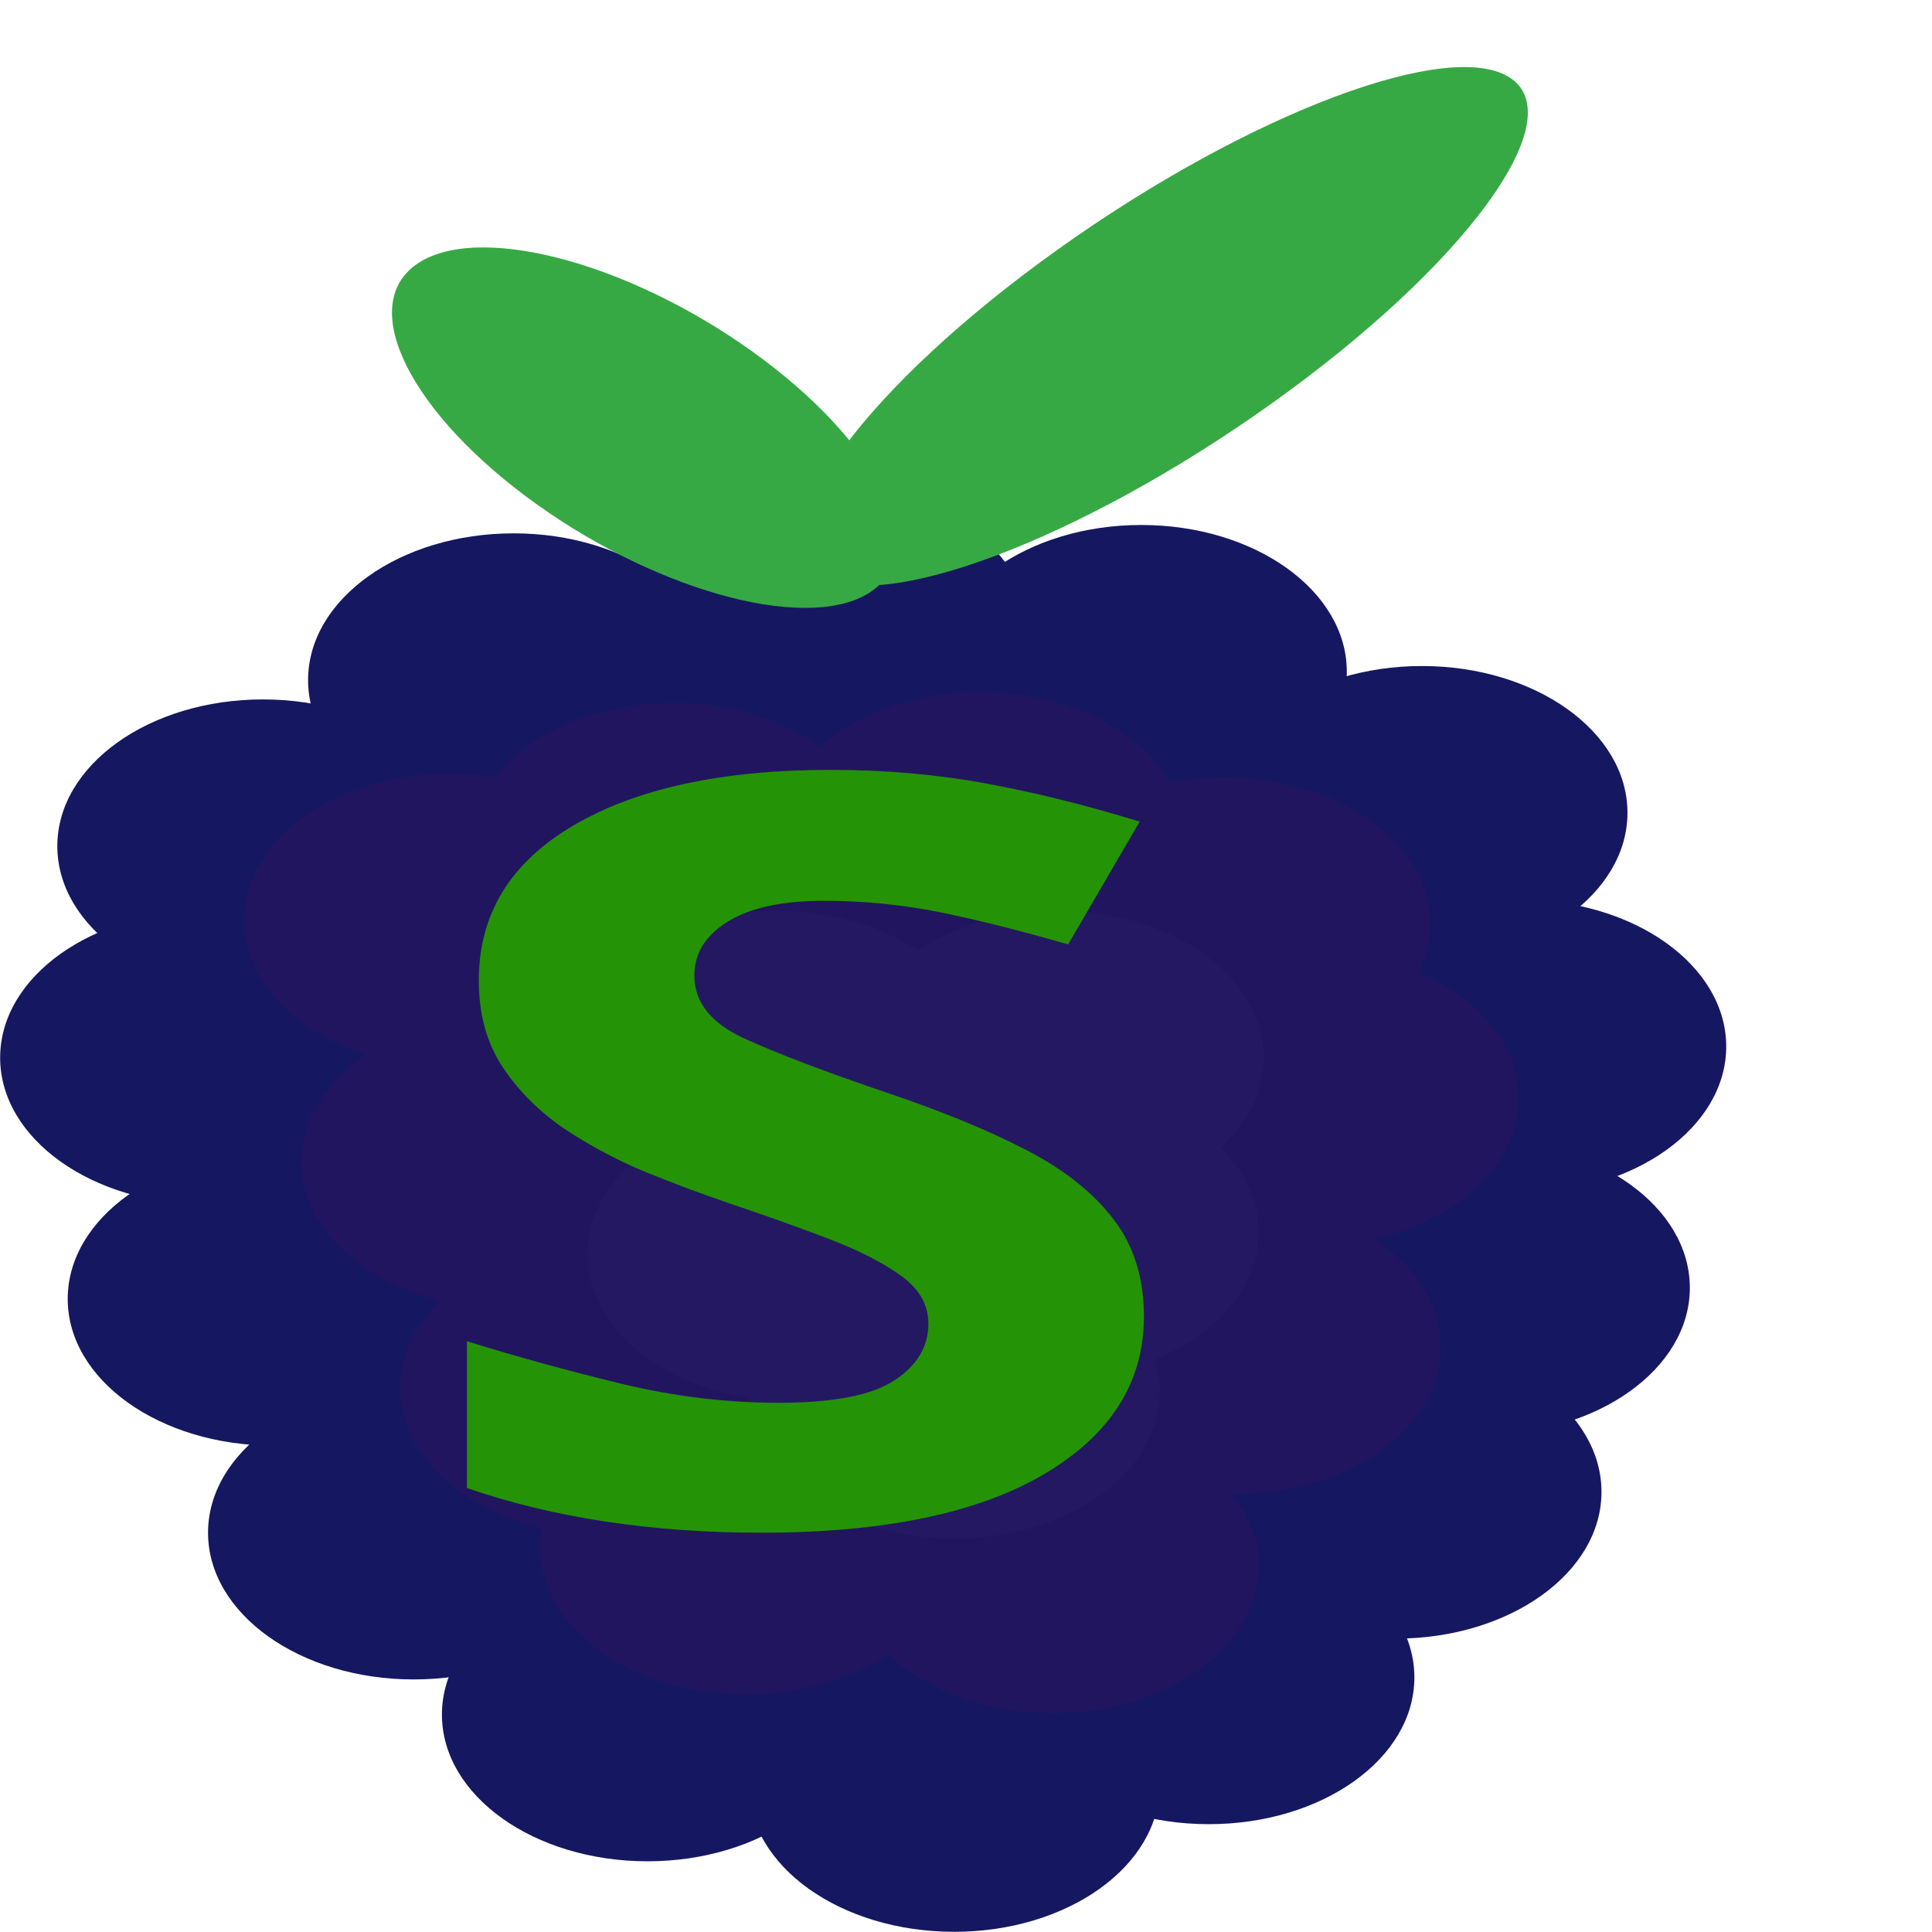
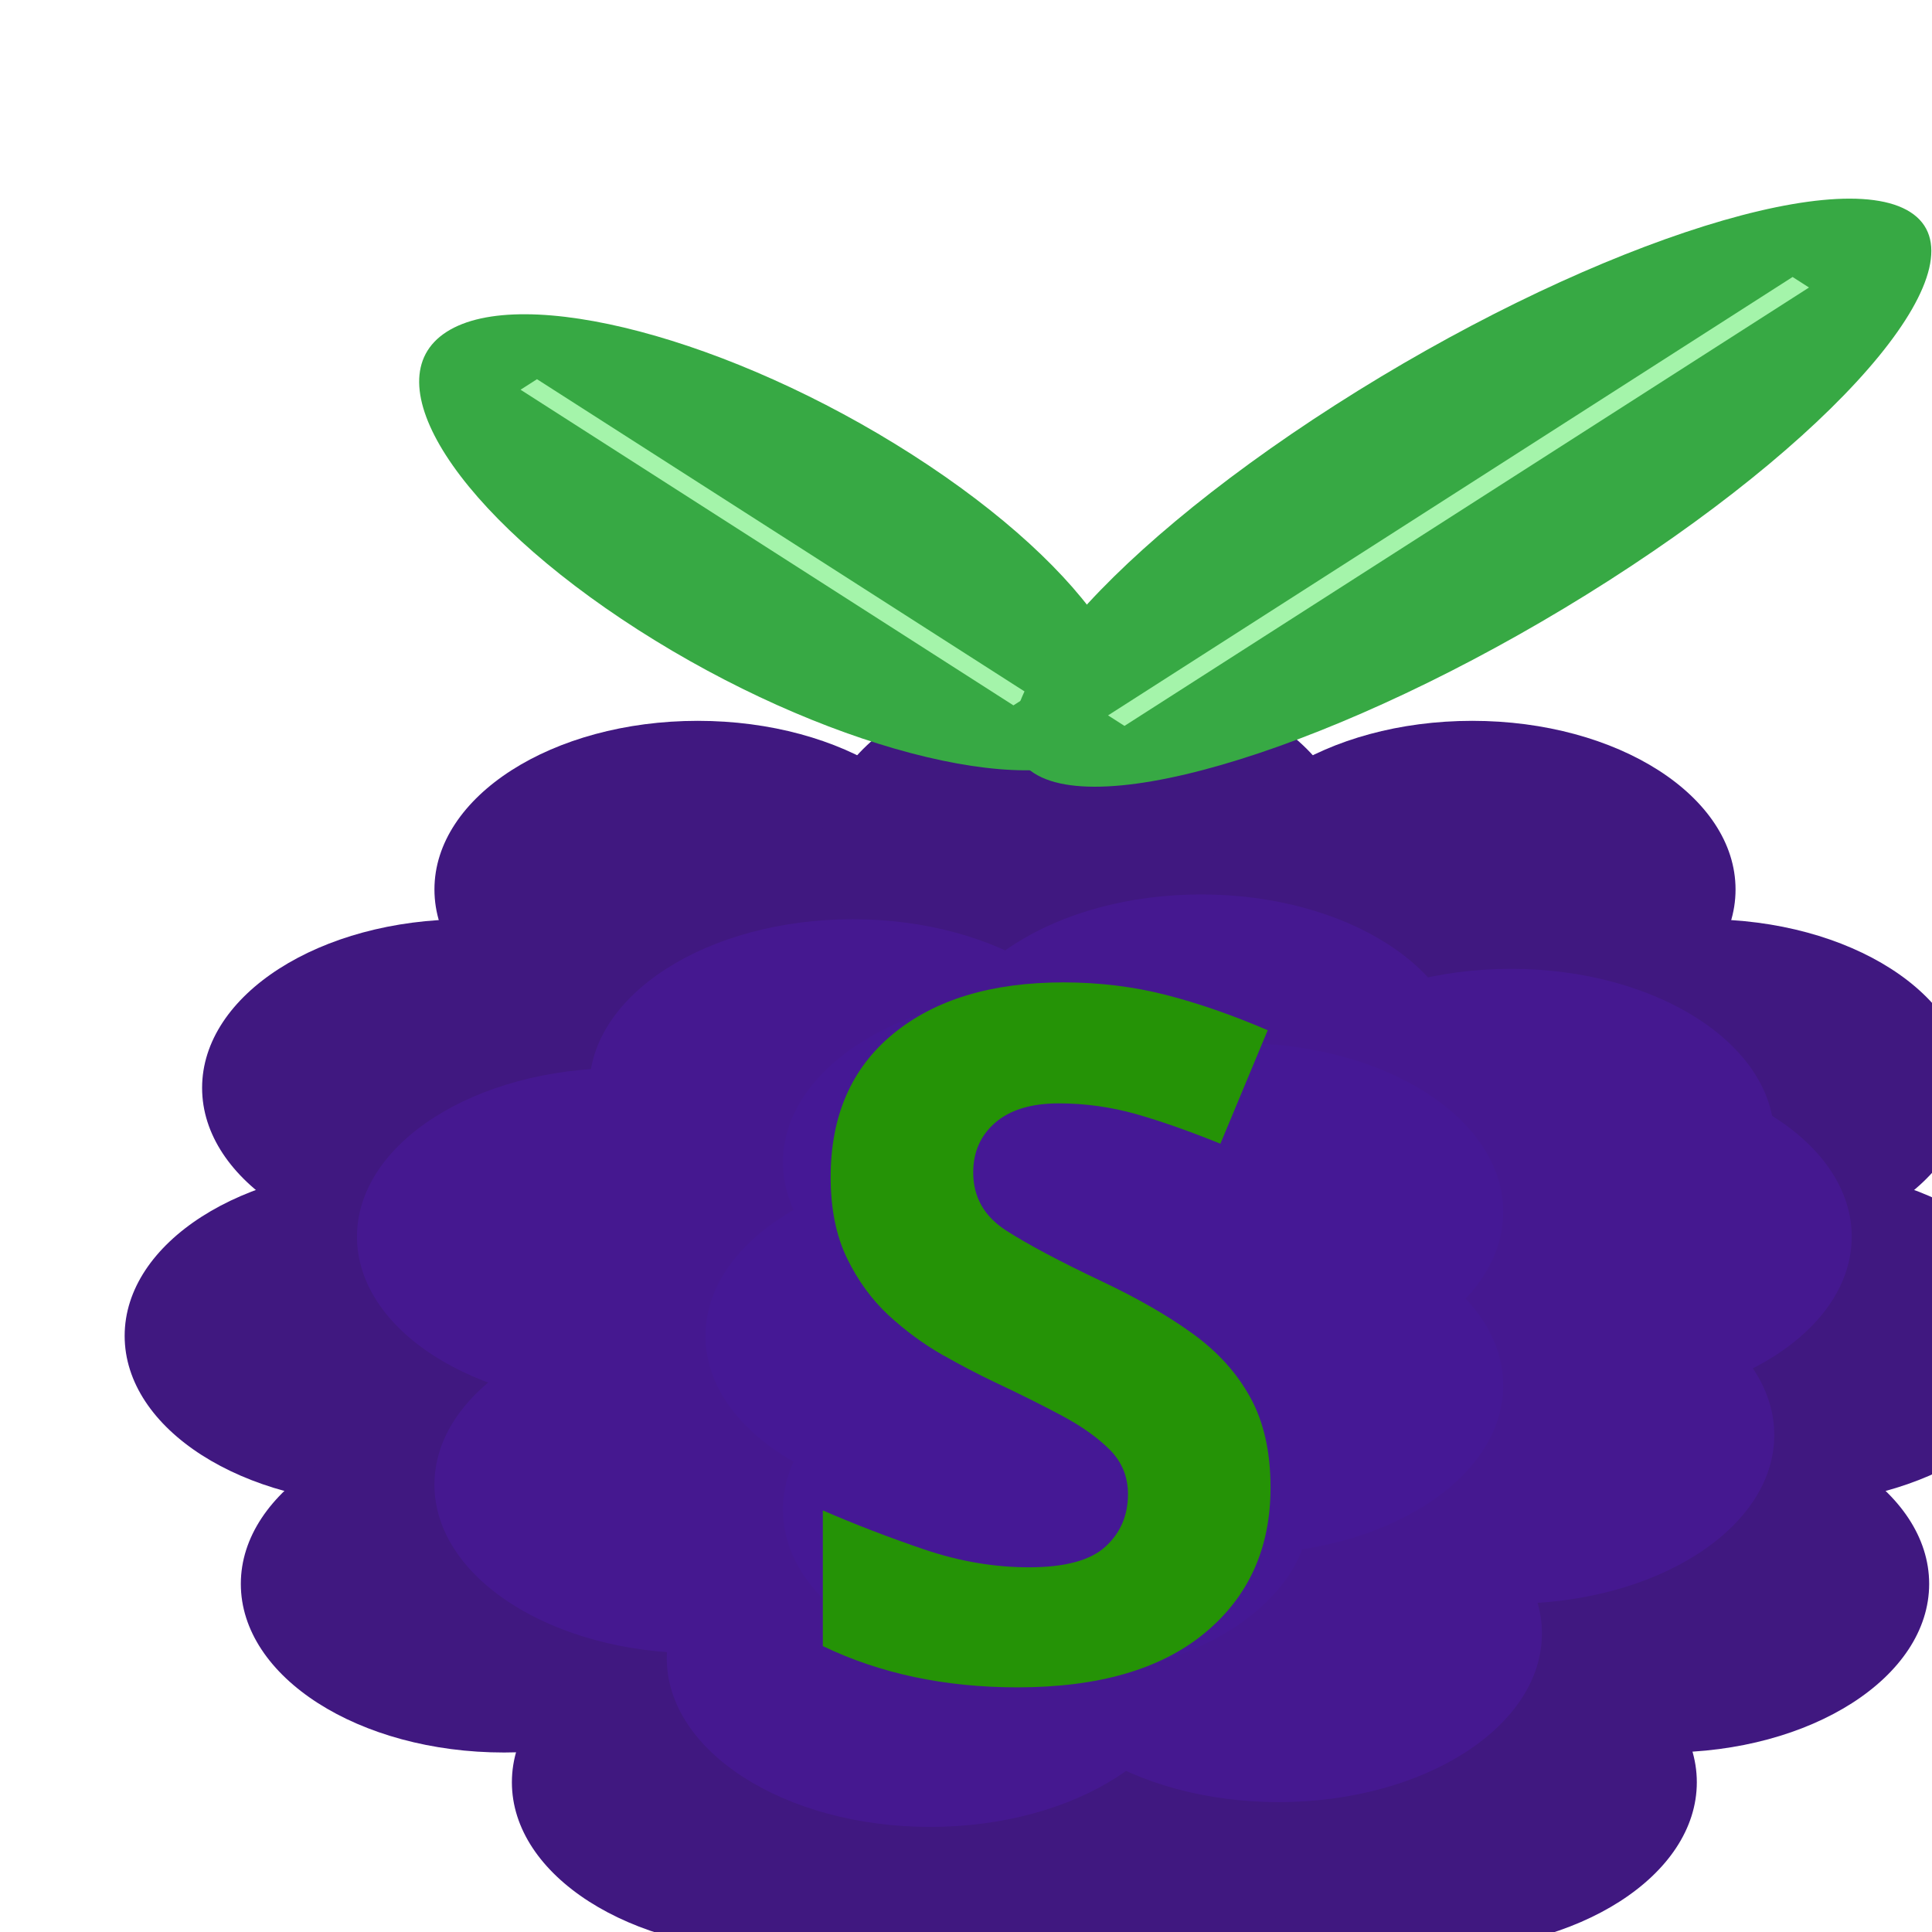
- <svg xmlns="http://www.w3.org/2000/svg" version="1.1" width="16" height="16" viewBox="0 0 16 16" xml:space="preserve">
-   <g transform="matrix(1 0 0 1 7.1485 8)">
+ <svg xmlns="http://www.w3.org/2000/svg" version="1.1" width="15" height="15" viewBox="0 0 16 16" xml:space="preserve">
+   <g transform="matrix(0.1394 0 0 0.1391 9 9)">
    <g style="">
-       <g transform="matrix(0.0227 0 0 0.0162 -2.8946 -2.3681)">
-         <circle style="stroke: none; stroke-width: 0; stroke-dasharray: none; stroke-linecap: butt; stroke-dashoffset: 0; stroke-linejoin: miter; stroke-miterlimit: 4; fill: rgb(21,24,96); fill-rule: nonzero; opacity: 1;" cx="0" cy="0" r="75" />
+       <g transform="matrix(0.4601 0 0 0.2953 0 0)">
+         <g style="">
+           <g transform="matrix(1 0 0 1 -50.2267 -39.7733)" id="berry">
+             <circle style="stroke: none; stroke-width: 1; stroke-dasharray: none; stroke-linecap: butt; stroke-dashoffset: 0; stroke-linejoin: miter; stroke-miterlimit: 4; fill: rgb(64,24,128); fill-rule: nonzero; opacity: 1;" cx="0" cy="0" r="34" />
+           </g>
+           <g transform="matrix(1 0 0 1 -0.2267 -49.7733)" id="berry">
+             <circle style="stroke: none; stroke-width: 1; stroke-dasharray: none; stroke-linecap: butt; stroke-dashoffset: 0; stroke-linejoin: miter; stroke-miterlimit: 4; fill: rgb(64,24,128); fill-rule: nonzero; opacity: 1;" cx="0" cy="0" r="34" />
+           </g>
+           <g transform="matrix(1 0 0 1 49.7733 -39.7733)" id="berry">
+             <circle style="stroke: none; stroke-width: 1; stroke-dasharray: none; stroke-linecap: butt; stroke-dashoffset: 0; stroke-linejoin: miter; stroke-miterlimit: 4; fill: rgb(64,24,128); fill-rule: nonzero; opacity: 1;" cx="0" cy="0" r="34" />
+           </g>
+           <g transform="matrix(1 0 0 1 -80.2267 0.2267)" id="berry">
+             <circle style="stroke: none; stroke-width: 1; stroke-dasharray: none; stroke-linecap: butt; stroke-dashoffset: 0; stroke-linejoin: miter; stroke-miterlimit: 4; fill: rgb(64,24,128); fill-rule: nonzero; opacity: 1;" cx="0" cy="0" r="34" />
+           </g>
+           <g transform="matrix(1 0 0 1 -90.2267 50.2267)" id="berry">
+             <circle style="stroke: none; stroke-width: 1; stroke-dasharray: none; stroke-linecap: butt; stroke-dashoffset: 0; stroke-linejoin: miter; stroke-miterlimit: 4; fill: rgb(64,24,128); fill-rule: nonzero; opacity: 1;" cx="0" cy="0" r="34" />
+           </g>
+           <g transform="matrix(1 0 0 1 -75.2267 100.2267)" id="berry">
+             <circle style="stroke: none; stroke-width: 1; stroke-dasharray: none; stroke-linecap: butt; stroke-dashoffset: 0; stroke-linejoin: miter; stroke-miterlimit: 4; fill: rgb(64,24,128); fill-rule: nonzero; opacity: 1;" cx="0" cy="0" r="34" />
+           </g>
+           <g transform="matrix(1 0 0 1 -40.2267 140.2267)" id="berry">
+             <circle style="stroke: none; stroke-width: 1; stroke-dasharray: none; stroke-linecap: butt; stroke-dashoffset: 0; stroke-linejoin: miter; stroke-miterlimit: 4; fill: rgb(64,24,128); fill-rule: nonzero; opacity: 1;" cx="0" cy="0" r="34" />
+           </g>
+           <g transform="matrix(1 0 0 1 4.7733 160.2267)" id="berry">
+             <circle style="stroke: none; stroke-width: 1; stroke-dasharray: none; stroke-linecap: butt; stroke-dashoffset: 0; stroke-linejoin: miter; stroke-miterlimit: 4; fill: rgb(64,24,128); fill-rule: nonzero; opacity: 1;" cx="0" cy="0" r="34" />
+           </g>
+           <g transform="matrix(1 0 0 1 44.7733 140.2267)" id="berry">
+             <circle style="stroke: none; stroke-width: 1; stroke-dasharray: none; stroke-linecap: butt; stroke-dashoffset: 0; stroke-linejoin: miter; stroke-miterlimit: 4; fill: rgb(64,24,128); fill-rule: nonzero; opacity: 1;" cx="0" cy="0" r="34" />
+           </g>
+           <g transform="matrix(1 0 0 1 74.7733 100.2267)" id="berry">
+             <circle style="stroke: none; stroke-width: 1; stroke-dasharray: none; stroke-linecap: butt; stroke-dashoffset: 0; stroke-linejoin: miter; stroke-miterlimit: 4; fill: rgb(64,24,128); fill-rule: nonzero; opacity: 1;" cx="0" cy="0" r="34" />
+           </g>
+           <g transform="matrix(1 0 0 1 89.7733 50.2267)" id="berry">
+             <circle style="stroke: none; stroke-width: 1; stroke-dasharray: none; stroke-linecap: butt; stroke-dashoffset: 0; stroke-linejoin: miter; stroke-miterlimit: 4; fill: rgb(64,24,128); fill-rule: nonzero; opacity: 1;" cx="0" cy="0" r="34" />
+           </g>
+           <g transform="matrix(1 0 0 1 79.7733 0.2267)" id="berry">
+             <circle style="stroke: none; stroke-width: 1; stroke-dasharray: none; stroke-linecap: butt; stroke-dashoffset: 0; stroke-linejoin: miter; stroke-miterlimit: 4; fill: rgb(64,24,128); fill-rule: nonzero; opacity: 1;" cx="0" cy="0" r="34" />
+           </g>
+           <g transform="matrix(1 0 0 1 -30.2267 0.2267)" id="berry">
+             <circle style="stroke: none; stroke-width: 1; stroke-dasharray: none; stroke-linecap: butt; stroke-dashoffset: 0; stroke-linejoin: miter; stroke-miterlimit: 4; fill: rgb(69,24,144); fill-rule: nonzero; opacity: 1;" cx="0" cy="0" r="34" />
+           </g>
+           <g transform="matrix(1 0 0 1 14.7733 -4.7733)" id="berry">
+             <circle style="stroke: none; stroke-width: 1; stroke-dasharray: none; stroke-linecap: butt; stroke-dashoffset: 0; stroke-linejoin: miter; stroke-miterlimit: 4; fill: rgb(69,24,144); fill-rule: nonzero; opacity: 1;" cx="0" cy="0" r="34" />
+           </g>
+           <g transform="matrix(1 0 0 1 54.7733 10.2267)" id="berry">
+             <circle style="stroke: none; stroke-width: 1; stroke-dasharray: none; stroke-linecap: butt; stroke-dashoffset: 0; stroke-linejoin: miter; stroke-miterlimit: 4; fill: rgb(69,24,144); fill-rule: nonzero; opacity: 1;" cx="0" cy="0" r="34" />
+           </g>
+           <g transform="matrix(1 0 0 1 -60.2267 30.2267)" id="berry">
+             <circle style="stroke: none; stroke-width: 1; stroke-dasharray: none; stroke-linecap: butt; stroke-dashoffset: 0; stroke-linejoin: miter; stroke-miterlimit: 4; fill: rgb(69,24,144); fill-rule: nonzero; opacity: 1;" cx="0" cy="0" r="34" />
+           </g>
+           <g transform="matrix(1 0 0 1 -50.2267 80.2267)" id="berry">
+             <circle style="stroke: none; stroke-width: 1; stroke-dasharray: none; stroke-linecap: butt; stroke-dashoffset: 0; stroke-linejoin: miter; stroke-miterlimit: 4; fill: rgb(69,24,144); fill-rule: nonzero; opacity: 1;" cx="0" cy="0" r="34" />
+           </g>
+           <g transform="matrix(1 0 0 1 -20.2267 115.2267)" id="berry">
+             <circle style="stroke: none; stroke-width: 1; stroke-dasharray: none; stroke-linecap: butt; stroke-dashoffset: 0; stroke-linejoin: miter; stroke-miterlimit: 4; fill: rgb(69,24,144); fill-rule: nonzero; opacity: 1;" cx="0" cy="0" r="34" />
+           </g>
+           <g transform="matrix(1 0 0 1 24.7733 110.2267)" id="berry">
+             <circle style="stroke: none; stroke-width: 1; stroke-dasharray: none; stroke-linecap: butt; stroke-dashoffset: 0; stroke-linejoin: miter; stroke-miterlimit: 4; fill: rgb(69,24,144); fill-rule: nonzero; opacity: 1;" cx="0" cy="0" r="34" />
+           </g>
+           <g transform="matrix(1 0 0 1 54.7733 70.2267)" id="berry">
+             <circle style="stroke: none; stroke-width: 1; stroke-dasharray: none; stroke-linecap: butt; stroke-dashoffset: 0; stroke-linejoin: miter; stroke-miterlimit: 4; fill: rgb(69,24,144); fill-rule: nonzero; opacity: 1;" cx="0" cy="0" r="34" />
+           </g>
+           <g transform="matrix(1 0 0 1 64.7733 30.2267)" id="berry">
+             <circle style="stroke: none; stroke-width: 1; stroke-dasharray: none; stroke-linecap: butt; stroke-dashoffset: 0; stroke-linejoin: miter; stroke-miterlimit: 4; fill: rgb(69,24,144); fill-rule: nonzero; opacity: 1;" cx="0" cy="0" r="34" />
+           </g>
+           <g transform="matrix(1 0 0 1 -15.2267 50.2267)" id="berry">
+             <circle style="stroke: none; stroke-width: 1; stroke-dasharray: none; stroke-linecap: butt; stroke-dashoffset: 0; stroke-linejoin: miter; stroke-miterlimit: 4; fill: rgb(69,24,149); fill-rule: nonzero; opacity: 1;" cx="0" cy="0" r="34" />
+           </g>
+           <g transform="matrix(1 0 0 1 -5.2267 85.2267)" id="berry">
+             <circle style="stroke: none; stroke-width: 1; stroke-dasharray: none; stroke-linecap: butt; stroke-dashoffset: 0; stroke-linejoin: miter; stroke-miterlimit: 4; fill: rgb(69,24,149); fill-rule: nonzero; opacity: 1;" cx="0" cy="0" r="34" />
+           </g>
+           <g transform="matrix(1 0 0 1 19.7733 60.2267)" id="berry">
+             <circle style="stroke: none; stroke-width: 1; stroke-dasharray: none; stroke-linecap: butt; stroke-dashoffset: 0; stroke-linejoin: miter; stroke-miterlimit: 4; fill: rgb(69,24,149); fill-rule: nonzero; opacity: 1;" cx="0" cy="0" r="34" />
+           </g>
+           <g transform="matrix(1 0 0 1 19.7733 25.2267)" id="berry">
+             <circle style="stroke: none; stroke-width: 1; stroke-dasharray: none; stroke-linecap: butt; stroke-dashoffset: 0; stroke-linejoin: miter; stroke-miterlimit: 4; fill: rgb(69,24,149); fill-rule: nonzero; opacity: 1;" cx="0" cy="0" r="34" />
+           </g>
+           <g transform="matrix(1 0 0 1 -5.2267 15.2267)" id="berry">
+             <circle style="stroke: none; stroke-width: 1; stroke-dasharray: none; stroke-linecap: butt; stroke-dashoffset: 0; stroke-linejoin: miter; stroke-miterlimit: 4; fill: rgb(69,24,149); fill-rule: nonzero; opacity: 1;" cx="0" cy="0" r="34" />
+           </g>
+           <g transform="matrix(0.7071 0.7071 -0.7071 0.7071 -40.2267 -109.7733)" id="berry">
+             <ellipse style="stroke: none; stroke-width: 1; stroke-dasharray: none; stroke-linecap: butt; stroke-dashoffset: 0; stroke-linejoin: miter; stroke-miterlimit: 4; fill: rgb(55,169,68); fill-rule: nonzero; opacity: 1;" cx="0" cy="0" rx="60" ry="25" />
+           </g>
+           <g transform="matrix(0.7071 0.7071 -0.7071 0.7071 -40.2267 -109.7733)" id="berry">
+             <line style="stroke: rgb(164,244,170); stroke-width: 3; stroke-dasharray: none; stroke-linecap: butt; stroke-dashoffset: 0; stroke-linejoin: miter; stroke-miterlimit: 4; fill: rgb(0,0,0); fill-rule: nonzero; opacity: 1;" x1="-45" y1="0" x2="45" y2="0" />
+           </g>
+           <g transform="matrix(0.7071 -0.7071 0.7071 0.7071 49.7733 -119.7733)" id="berry">
+             <ellipse style="stroke: none; stroke-width: 1; stroke-dasharray: none; stroke-linecap: butt; stroke-dashoffset: 0; stroke-linejoin: miter; stroke-miterlimit: 4; fill: rgb(55,169,68); fill-rule: nonzero; opacity: 1;" cx="0" cy="0" rx="80" ry="25" />
+           </g>
+           <g transform="matrix(0.7071 -0.7071 0.7071 0.7071 48.0056 -118.0056)" id="berry">
+             <line style="stroke: rgb(164,244,170); stroke-width: 3; stroke-dasharray: none; stroke-linecap: butt; stroke-dashoffset: 0; stroke-linejoin: miter; stroke-miterlimit: 4; fill: rgb(0,0,0); fill-rule: nonzero; opacity: 1;" x1="-62.5" y1="0" x2="62.5" y2="0" />
+           </g>
+         </g>
      </g>
-       <g transform="matrix(0.0227 0 0 0.0162 -0.3228 -2.7676)">
-         <circle style="stroke: none; stroke-width: 0; stroke-dasharray: none; stroke-linecap: butt; stroke-dashoffset: 0; stroke-linejoin: miter; stroke-miterlimit: 4; fill: rgb(21,24,96); fill-rule: nonzero; opacity: 1;" cx="0" cy="0" r="75" />
-       </g>
-       <g transform="matrix(0.0227 0 0 0.0162 2.3027 -2.4373)">
-         <circle style="stroke: none; stroke-width: 0; stroke-dasharray: none; stroke-linecap: butt; stroke-dashoffset: 0; stroke-linejoin: miter; stroke-miterlimit: 4; fill: rgb(21,24,96); fill-rule: nonzero; opacity: 1;" cx="0" cy="0" r="75" />
-       </g>
-       <g transform="matrix(0.0227 0 0 0.0162 -4.9713 -0.9927)">
-         <circle style="stroke: none; stroke-width: 0; stroke-dasharray: none; stroke-linecap: butt; stroke-dashoffset: 0; stroke-linejoin: miter; stroke-miterlimit: 4; fill: rgb(21,24,96); fill-rule: nonzero; opacity: 1;" cx="0" cy="0" r="75" />
-       </g>
-       <g transform="matrix(0.0227 0 0 0.0162 -5.4448 0.7593)">
-         <circle style="stroke: none; stroke-width: 0; stroke-dasharray: none; stroke-linecap: butt; stroke-dashoffset: 0; stroke-linejoin: miter; stroke-miterlimit: 4; fill: rgb(21,24,96); fill-rule: nonzero; opacity: 1;" cx="0" cy="0" r="75" />
-       </g>
-       <g transform="matrix(0.0227 0 0 0.0162 -4.8852 2.757)">
-         <circle style="stroke: none; stroke-width: 0; stroke-dasharray: none; stroke-linecap: butt; stroke-dashoffset: 0; stroke-linejoin: miter; stroke-miterlimit: 4; fill: rgb(21,24,96); fill-rule: nonzero; opacity: 1;" cx="0" cy="0" r="75" />
-       </g>
-       <g transform="matrix(0.0227 0 0 0.0162 -3.7231 4.6934)">
-         <circle style="stroke: none; stroke-width: 0; stroke-dasharray: none; stroke-linecap: butt; stroke-dashoffset: 0; stroke-linejoin: miter; stroke-miterlimit: 4; fill: rgb(21,24,96); fill-rule: nonzero; opacity: 1;" cx="0" cy="0" r="75" />
-       </g>
-       <g transform="matrix(0.0227 0 0 0.0162 -1.7862 6.1994)">
-         <circle style="stroke: none; stroke-width: 0; stroke-dasharray: none; stroke-linecap: butt; stroke-dashoffset: 0; stroke-linejoin: miter; stroke-miterlimit: 4; fill: rgb(21,24,96); fill-rule: nonzero; opacity: 1;" cx="0" cy="0" r="75" />
-       </g>
-       <g transform="matrix(0.0227 0 0 0.0162 0.7532 6.7834)">
-         <circle style="stroke: none; stroke-width: 0; stroke-dasharray: none; stroke-linecap: butt; stroke-dashoffset: 0; stroke-linejoin: miter; stroke-miterlimit: 4; fill: rgb(21,24,96); fill-rule: nonzero; opacity: 1;" cx="0" cy="0" r="75" />
-       </g>
-       <g transform="matrix(0.0227 0 0 0.0162 2.8623 5.892)">
-         <circle style="stroke: none; stroke-width: 0; stroke-dasharray: none; stroke-linecap: butt; stroke-dashoffset: 0; stroke-linejoin: miter; stroke-miterlimit: 4; fill: rgb(21,24,96); fill-rule: nonzero; opacity: 1;" cx="0" cy="0" r="75" />
-       </g>
-       <g transform="matrix(0.0227 0 0 0.0162 4.627 -1.2693)">
-         <circle style="stroke: none; stroke-width: 0; stroke-dasharray: none; stroke-linecap: butt; stroke-dashoffset: 0; stroke-linejoin: miter; stroke-miterlimit: 4; fill: rgb(21,24,96); fill-rule: nonzero; opacity: 1;" cx="0" cy="0" r="75" />
-       </g>
-       <g transform="matrix(0.0227 0 0 0.0162 5.4448 0.667)">
-         <circle style="stroke: none; stroke-width: 0; stroke-dasharray: none; stroke-linecap: butt; stroke-dashoffset: 0; stroke-linejoin: miter; stroke-miterlimit: 4; fill: rgb(21,24,96); fill-rule: nonzero; opacity: 1;" cx="0" cy="0" r="75" />
-       </g>
-       <g transform="matrix(0.0227 0 0 0.0162 5.1435 2.6648)">
-         <circle style="stroke: none; stroke-width: 0; stroke-dasharray: none; stroke-linecap: butt; stroke-dashoffset: 0; stroke-linejoin: miter; stroke-miterlimit: 4; fill: rgb(21,24,96); fill-rule: nonzero; opacity: 1;" cx="0" cy="0" r="75" />
-       </g>
-       <g transform="matrix(0.0227 0 0 0.0162 4.4118 4.3553)">
-         <circle style="stroke: none; stroke-width: 0; stroke-dasharray: none; stroke-linecap: butt; stroke-dashoffset: 0; stroke-linejoin: miter; stroke-miterlimit: 4; fill: rgb(21,24,96); fill-rule: nonzero; opacity: 1;" cx="0" cy="0" r="75" />
-       </g>
-       <g transform="matrix(0.0227 0 0 0.0162 -1.571 -0.9619)">
-         <circle style="stroke: none; stroke-width: 0; stroke-dasharray: none; stroke-linecap: butt; stroke-dashoffset: 0; stroke-linejoin: miter; stroke-miterlimit: 4; fill: rgb(34,21,96); fill-rule: nonzero; opacity: 1;" cx="0" cy="0" r="75" />
-       </g>
-       <g transform="matrix(0.0227 0 0 0.0162 0.9684 -1.0542)">
-         <circle style="stroke: none; stroke-width: 0; stroke-dasharray: none; stroke-linecap: butt; stroke-dashoffset: 0; stroke-linejoin: miter; stroke-miterlimit: 4; fill: rgb(34,21,96); fill-rule: nonzero; opacity: 1;" cx="0" cy="0" r="75" />
-       </g>
-       <g transform="matrix(0.0227 0 0 0.0162 2.9914 -0.3473)">
-         <circle style="stroke: none; stroke-width: 0; stroke-dasharray: none; stroke-linecap: butt; stroke-dashoffset: 0; stroke-linejoin: miter; stroke-miterlimit: 4; fill: rgb(34,21,96); fill-rule: nonzero; opacity: 1;" cx="0" cy="0" r="75" />
-       </g>
-       <g transform="matrix(0.0227 0 0 0.0162 -3.4218 -0.378)">
-         <circle style="stroke: none; stroke-width: 0; stroke-dasharray: none; stroke-linecap: butt; stroke-dashoffset: 0; stroke-linejoin: miter; stroke-miterlimit: 4; fill: rgb(34,21,96); fill-rule: nonzero; opacity: 1;" cx="0" cy="0" r="75" />
-       </g>
-       <g transform="matrix(0.0227 0 0 0.0162 -2.9484 1.6198)">
-         <circle style="stroke: none; stroke-width: 0; stroke-dasharray: none; stroke-linecap: butt; stroke-dashoffset: 0; stroke-linejoin: miter; stroke-miterlimit: 4; fill: rgb(34,21,96); fill-rule: nonzero; opacity: 1;" cx="0" cy="0" r="75" />
-       </g>
-       <g transform="matrix(0.0227 0 0 0.0162 -2.1306 3.4947)">
-         <circle style="stroke: none; stroke-width: 0; stroke-dasharray: none; stroke-linecap: butt; stroke-dashoffset: 0; stroke-linejoin: miter; stroke-miterlimit: 4; fill: rgb(34,21,96); fill-rule: nonzero; opacity: 1;" cx="0" cy="0" r="75" />
-       </g>
-       <g transform="matrix(0.0227 0 0 0.0162 -0.9685 4.8163)">
-         <circle style="stroke: none; stroke-width: 0; stroke-dasharray: none; stroke-linecap: butt; stroke-dashoffset: 0; stroke-linejoin: miter; stroke-miterlimit: 4; fill: rgb(34,21,96); fill-rule: nonzero; opacity: 1;" cx="0" cy="0" r="75" />
-       </g>
-       <g transform="matrix(0.0227 0 0 0.0162 1.571 4.97)">
-         <circle style="stroke: none; stroke-width: 0; stroke-dasharray: none; stroke-linecap: butt; stroke-dashoffset: 0; stroke-linejoin: miter; stroke-miterlimit: 4; fill: rgb(34,21,96); fill-rule: nonzero; opacity: 1;" cx="0" cy="0" r="75" />
-       </g>
-       <g transform="matrix(0.0227 0 0 0.0162 3.0775 3.1566)">
-         <circle style="stroke: none; stroke-width: 0; stroke-dasharray: none; stroke-linecap: butt; stroke-dashoffset: 0; stroke-linejoin: miter; stroke-miterlimit: 4; fill: rgb(34,21,96); fill-rule: nonzero; opacity: 1;" cx="0" cy="0" r="75" />
-       </g>
-       <g transform="matrix(0.0227 0 0 0.0162 3.7231 1.0973)">
-         <circle style="stroke: none; stroke-width: 0; stroke-dasharray: none; stroke-linecap: butt; stroke-dashoffset: 0; stroke-linejoin: miter; stroke-miterlimit: 4; fill: rgb(34,21,96); fill-rule: nonzero; opacity: 1;" cx="0" cy="0" r="75" />
-       </g>
-       <g transform="matrix(0.0227 0 0 0.0162 -0.7102 0.7592)">
-         <circle style="stroke: none; stroke-width: 0; stroke-dasharray: none; stroke-linecap: butt; stroke-dashoffset: 0; stroke-linejoin: miter; stroke-miterlimit: 4; fill: rgb(36,24,99); fill-rule: nonzero; opacity: 1;" cx="0" cy="0" r="75" />
-       </g>
-       <g transform="matrix(0.0227 0 0 0.0162 -0.5811 2.3882)">
-         <circle style="stroke: none; stroke-width: 0; stroke-dasharray: none; stroke-linecap: butt; stroke-dashoffset: 0; stroke-linejoin: miter; stroke-miterlimit: 4; fill: rgb(36,24,99); fill-rule: nonzero; opacity: 1;" cx="0" cy="0" r="75" />
-       </g>
-       <g transform="matrix(0.0227 0 0 0.0162 0.7532 3.5254)">
-         <circle style="stroke: none; stroke-width: 0; stroke-dasharray: none; stroke-linecap: butt; stroke-dashoffset: 0; stroke-linejoin: miter; stroke-miterlimit: 4; fill: rgb(36,24,99); fill-rule: nonzero; opacity: 1;" cx="0" cy="0" r="75" />
-       </g>
-       <g transform="matrix(0.0227 0 0 0.0162 1.571 2.2038)">
-         <circle style="stroke: none; stroke-width: 0; stroke-dasharray: none; stroke-linecap: butt; stroke-dashoffset: 0; stroke-linejoin: miter; stroke-miterlimit: 4; fill: rgb(36,24,99); fill-rule: nonzero; opacity: 1;" cx="0" cy="0" r="75" />
-       </g>
-       <g transform="matrix(0.0227 0 0 0.0162 1.614 0.7592)">
-         <circle style="stroke: none; stroke-width: 0; stroke-dasharray: none; stroke-linecap: butt; stroke-dashoffset: 0; stroke-linejoin: miter; stroke-miterlimit: 4; fill: rgb(36,24,99); fill-rule: nonzero; opacity: 1;" cx="0" cy="0" r="75" />
-       </g>
-       <g transform="matrix(0.0189 0.0135 -0.0148 0.0106 -1.8135 -4.4583)">
-         <ellipse style="stroke: none; stroke-width: 1; stroke-dasharray: none; stroke-linecap: butt; stroke-dashoffset: 0; stroke-linejoin: miter; stroke-miterlimit: 4; fill: rgb(55,169,68); fill-rule: nonzero; opacity: 1;" cx="0" cy="0" rx="100" ry="60" />
-       </g>
-       <g transform="matrix(-0.0287 0.0205 -0.0148 -0.0106 2.4994 -5.2976)">
-         <ellipse style="stroke: none; stroke-width: 1; stroke-dasharray: none; stroke-linecap: butt; stroke-dashoffset: 0; stroke-linejoin: miter; stroke-miterlimit: 4; fill: rgb(55,169,68); fill-rule: nonzero; opacity: 1;" cx="0" cy="0" rx="100" ry="60" />
+       <g transform="matrix(1.1912 0 0 1.1912 0.7651 17.2198)" style="">
+         <text xml:space="preserve" font-family="sans-serif" font-size="48" font-style="normal" font-weight="bold" style="stroke: none; stroke-width: 1; stroke-dasharray: none; stroke-linecap: butt; stroke-dashoffset: 0; stroke-linejoin: miter; stroke-miterlimit: 4; fill: rgb(37,147,6); fill-rule: nonzero; opacity: 1; white-space: pre;">
+           <tspan x="-16.008" y="15.079">S</tspan>
+         </text>
      </g>
    </g>
  </g>
-   <g transform="matrix(0.2511 0 0 0.1793 7.3335 9.9029)" style="">
-     <text xml:space="preserve" font-family="sans-serif" font-size="48" font-style="normal" font-weight="bold" style="stroke: none; stroke-width: 1; stroke-dasharray: none; stroke-linecap: butt; stroke-dashoffset: 0; stroke-linejoin: miter; stroke-miterlimit: 4; fill: rgb(37,147,6); fill-rule: nonzero; opacity: 1; white-space: pre;">
-       <tspan x="-16.008" y="15.079">S</tspan>
-     </text>
-   </g>
</svg>
